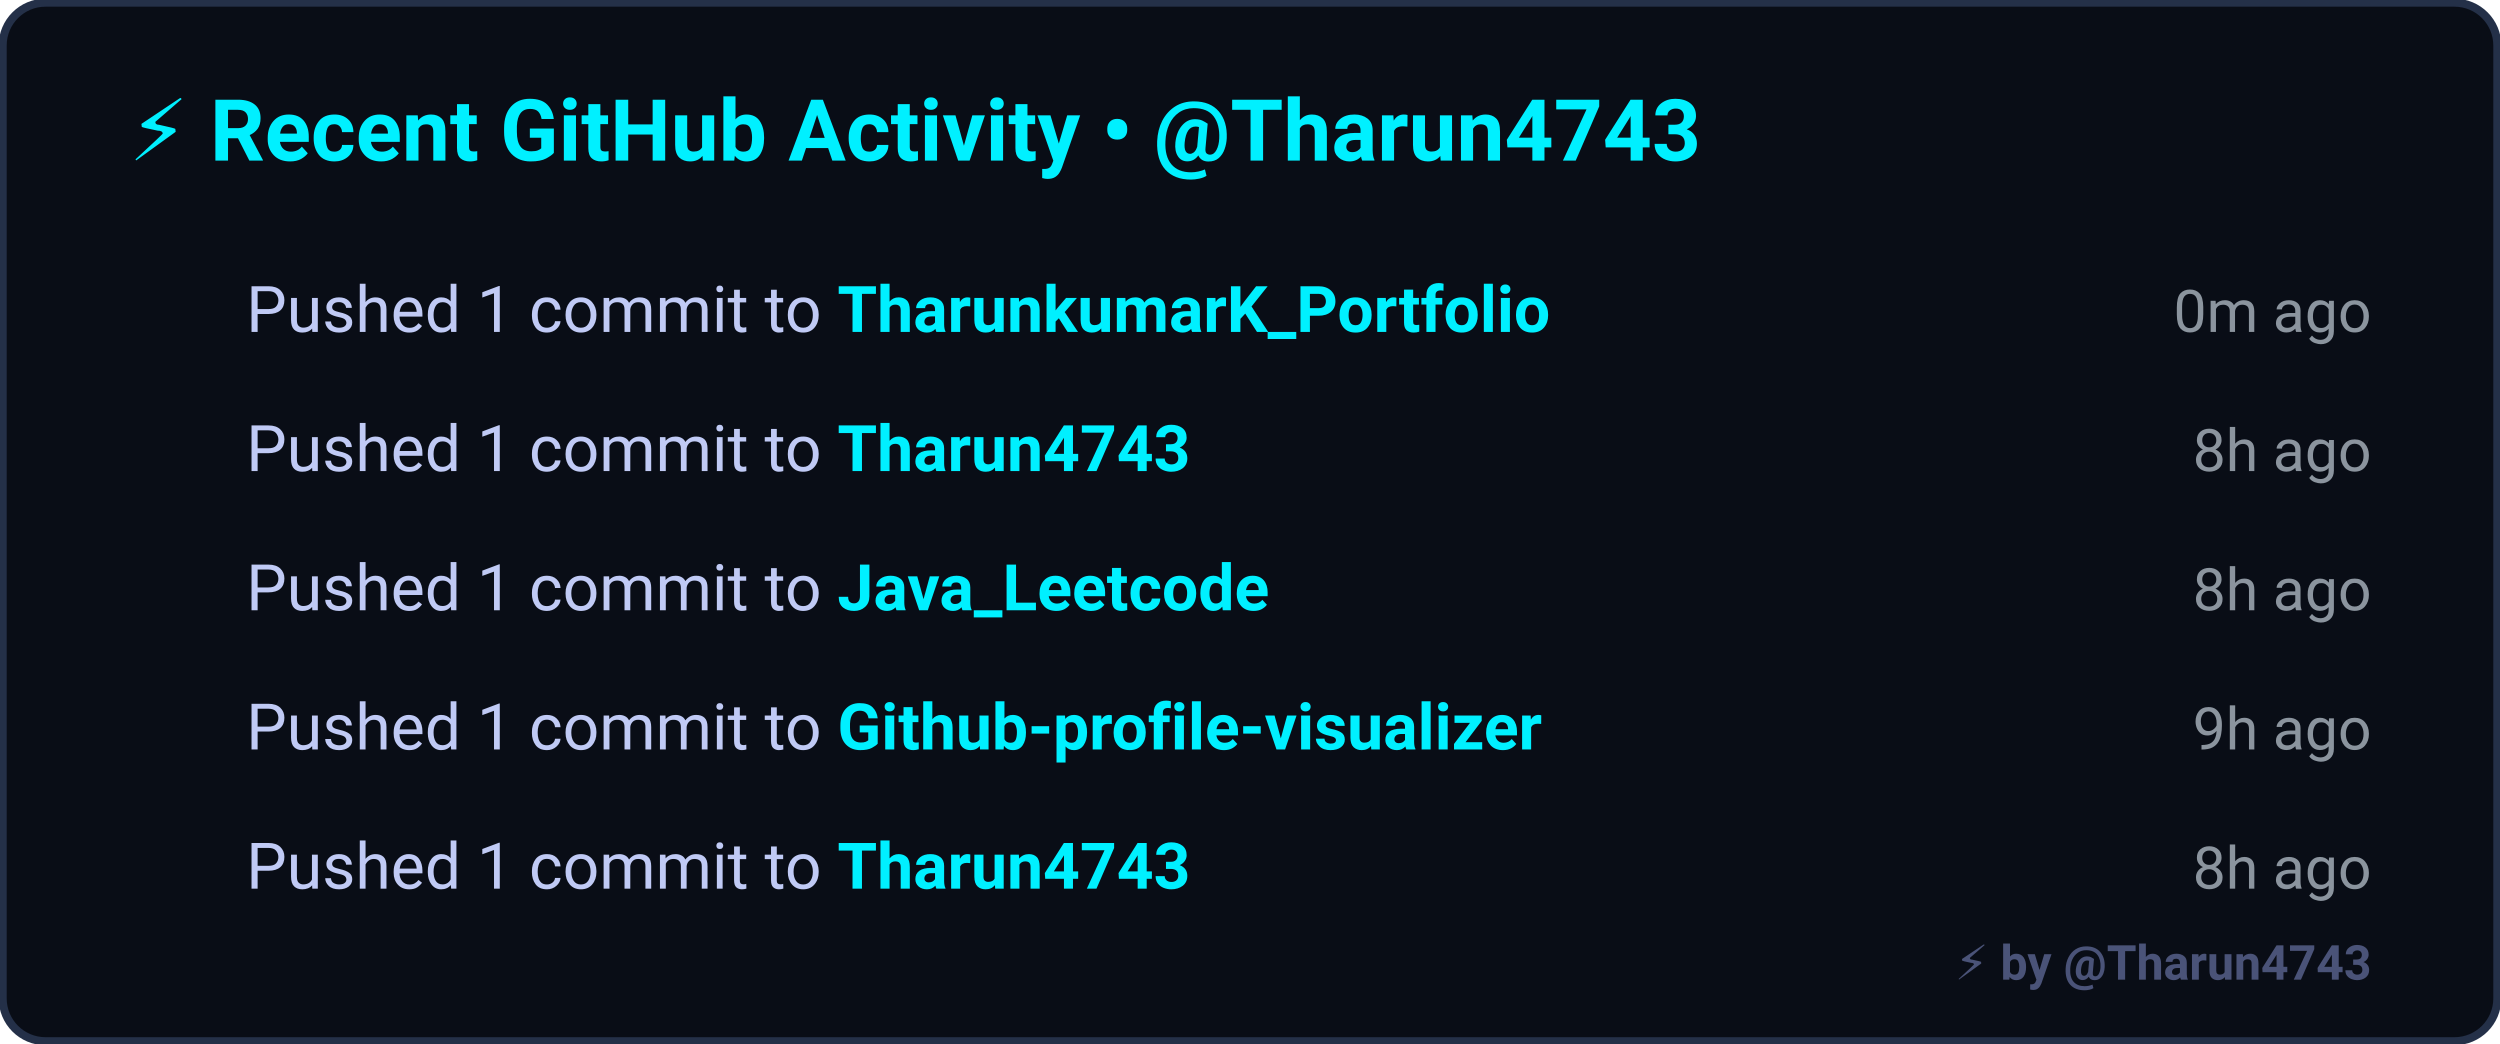
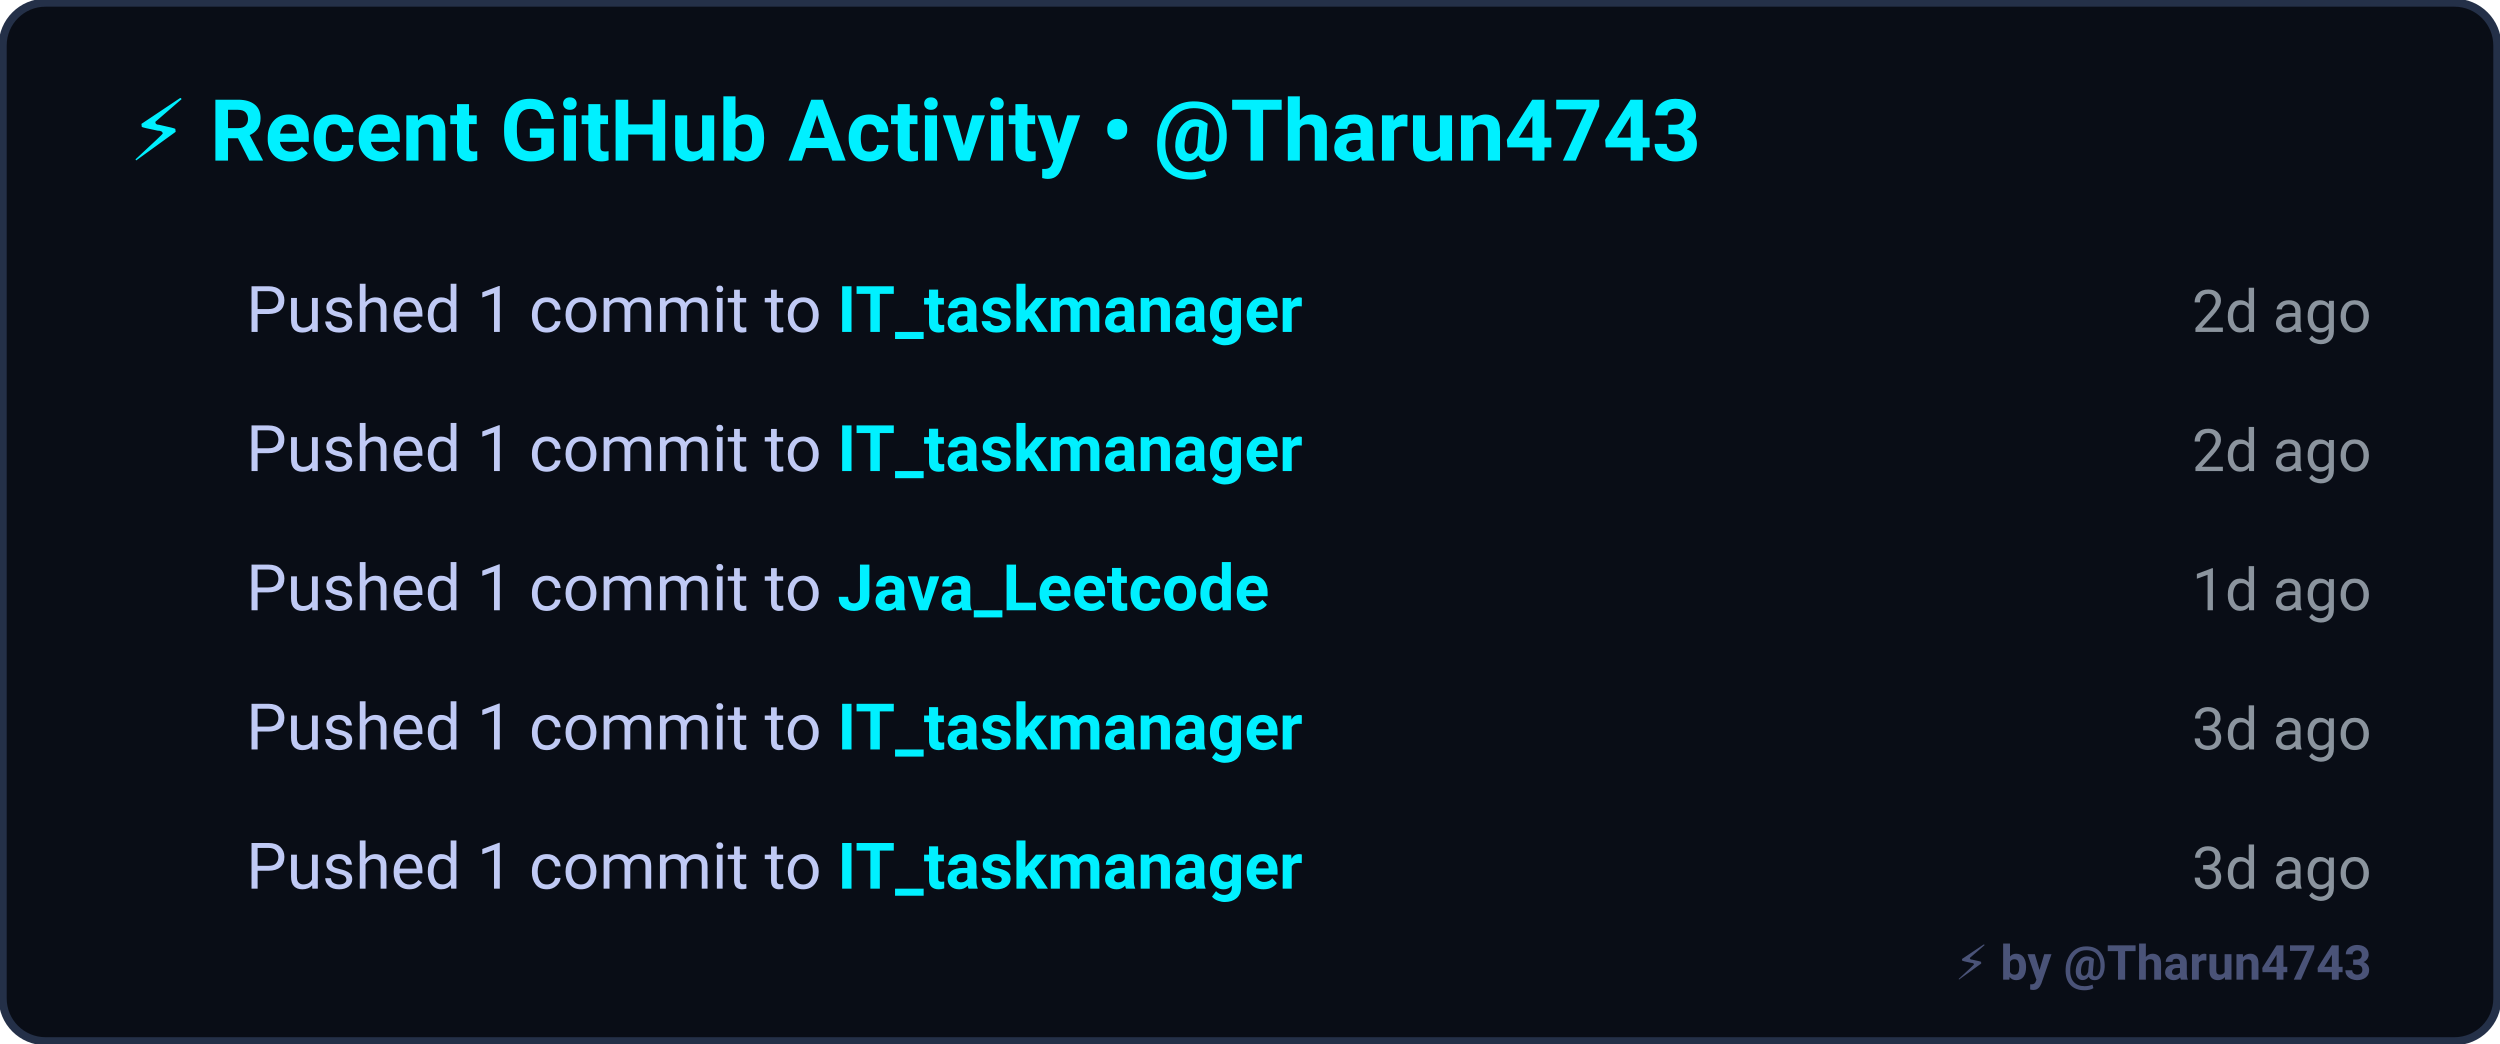
<svg xmlns="http://www.w3.org/2000/svg" width="467" height="195" viewBox="0 0 467 195" fill="none">
  <rect x="0.5" y="0.5" width="466" height="194" rx="8" fill="#090d16" stroke="#243048" stroke-width="1.5" />
  <g transform="translate(24, 30)">
    <text fill="#00f0ff" font-family="-apple-system, BlinkMacSystemFont, 'Segoe UI', Roboto, sans-serif" font-size="16" font-weight="700">
      ⚡ Recent GitHub Activity • @Tharun4743
    </text>
  </g>
  <g transform="translate(24, 50)">
    <text x="0" y="12" font-size="12">⚡</text>
    <text x="22" y="12" fill="#c0caf5" font-family="-apple-system, BlinkMacSystemFont, 'Segoe UI', Roboto, sans-serif" font-size="12">
-           Pushed 1 commit to <tspan fill="#00f0ff" font-weight="600">TharunkumarK_Portfolio</tspan>
+           Pushed 1 commit to <tspan fill="#00f0ff" font-weight="600">IT_taskmanager</tspan>
    </text>
    <text x="419" y="12" text-anchor="end" fill="#8b949e" font-family="-apple-system, BlinkMacSystemFont, 'Segoe UI', Roboto, sans-serif" font-size="11">
-           0m ago
+           2d ago
        </text>
  </g>
  <g transform="translate(24, 76)">
    <text x="0" y="12" font-size="12">⚡</text>
    <text x="22" y="12" fill="#c0caf5" font-family="-apple-system, BlinkMacSystemFont, 'Segoe UI', Roboto, sans-serif" font-size="12">
-           Pushed 1 commit to <tspan fill="#00f0ff" font-weight="600">Tharun4743</tspan>
+           Pushed 1 commit to <tspan fill="#00f0ff" font-weight="600">IT_taskmanager</tspan>
    </text>
    <text x="419" y="12" text-anchor="end" fill="#8b949e" font-family="-apple-system, BlinkMacSystemFont, 'Segoe UI', Roboto, sans-serif" font-size="11">
-           8h ago
+           2d ago
        </text>
  </g>
  <g transform="translate(24, 102)">
    <text x="0" y="12" font-size="12">⚡</text>
    <text x="22" y="12" fill="#c0caf5" font-family="-apple-system, BlinkMacSystemFont, 'Segoe UI', Roboto, sans-serif" font-size="12">
          Pushed 1 commit to <tspan fill="#00f0ff" font-weight="600">Java_Leetcode</tspan>
    </text>
    <text x="419" y="12" text-anchor="end" fill="#8b949e" font-family="-apple-system, BlinkMacSystemFont, 'Segoe UI', Roboto, sans-serif" font-size="11">
-           8h ago
+           1d ago
        </text>
  </g>
  <g transform="translate(24, 128)">
    <text x="0" y="12" font-size="12">⚡</text>
    <text x="22" y="12" fill="#c0caf5" font-family="-apple-system, BlinkMacSystemFont, 'Segoe UI', Roboto, sans-serif" font-size="12">
-           Pushed 1 commit to <tspan fill="#00f0ff" font-weight="600">Github-profile-visualizer</tspan>
+           Pushed 1 commit to <tspan fill="#00f0ff" font-weight="600">IT_taskmanager</tspan>
    </text>
    <text x="419" y="12" text-anchor="end" fill="#8b949e" font-family="-apple-system, BlinkMacSystemFont, 'Segoe UI', Roboto, sans-serif" font-size="11">
-           9h ago
+           3d ago
        </text>
  </g>
  <g transform="translate(24, 154)">
    <text x="0" y="12" font-size="12">⚡</text>
    <text x="22" y="12" fill="#c0caf5" font-family="-apple-system, BlinkMacSystemFont, 'Segoe UI', Roboto, sans-serif" font-size="12">
-           Pushed 1 commit to <tspan fill="#00f0ff" font-weight="600">Tharun4743</tspan>
+           Pushed 1 commit to <tspan fill="#00f0ff" font-weight="600">IT_taskmanager</tspan>
    </text>
    <text x="419" y="12" text-anchor="end" fill="#8b949e" font-family="-apple-system, BlinkMacSystemFont, 'Segoe UI', Roboto, sans-serif" font-size="11">
-           8h ago
+           3d ago
        </text>
  </g>
  <a href="https://github.com/Tharun4743/github-profile-visualizer" target="_blank">
    <text x="443" y="183" text-anchor="end" fill="#565f89" font-family="-apple-system, BlinkMacSystemFont, 'Segoe UI', Roboto, sans-serif" font-size="9" font-weight="600" opacity="0.85">⚡ by @Tharun4743</text>
  </a>
</svg>
